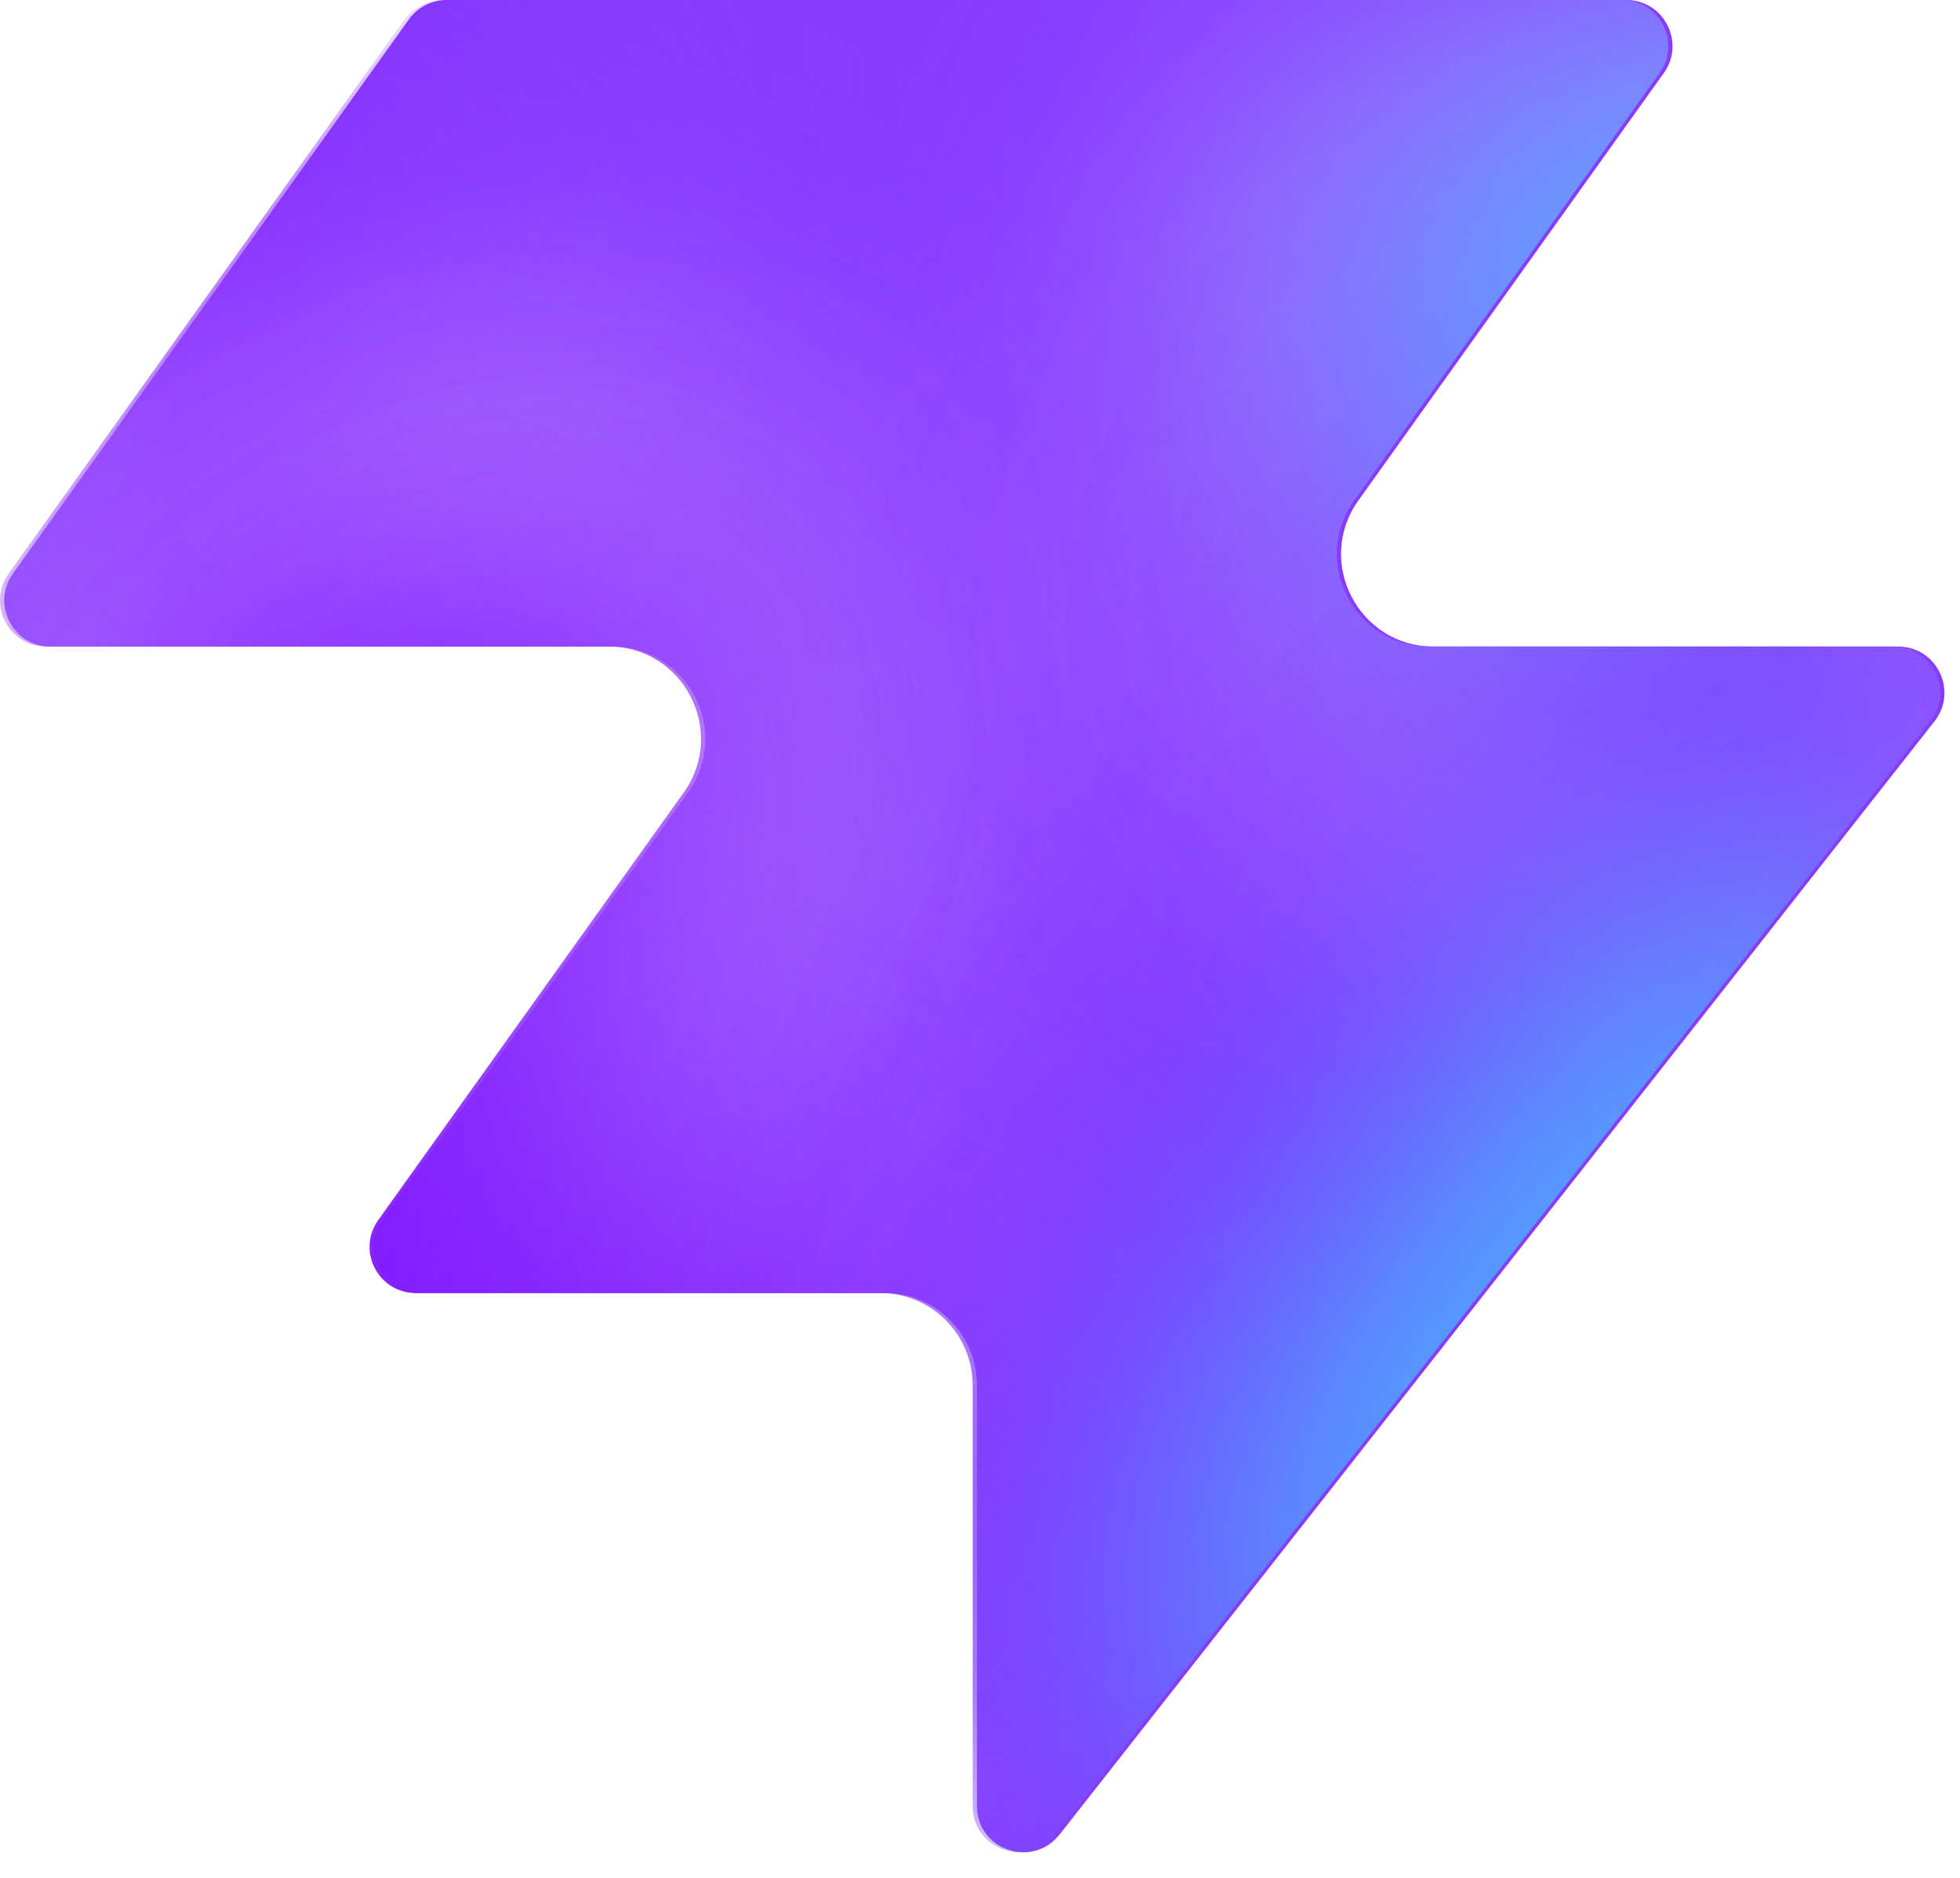
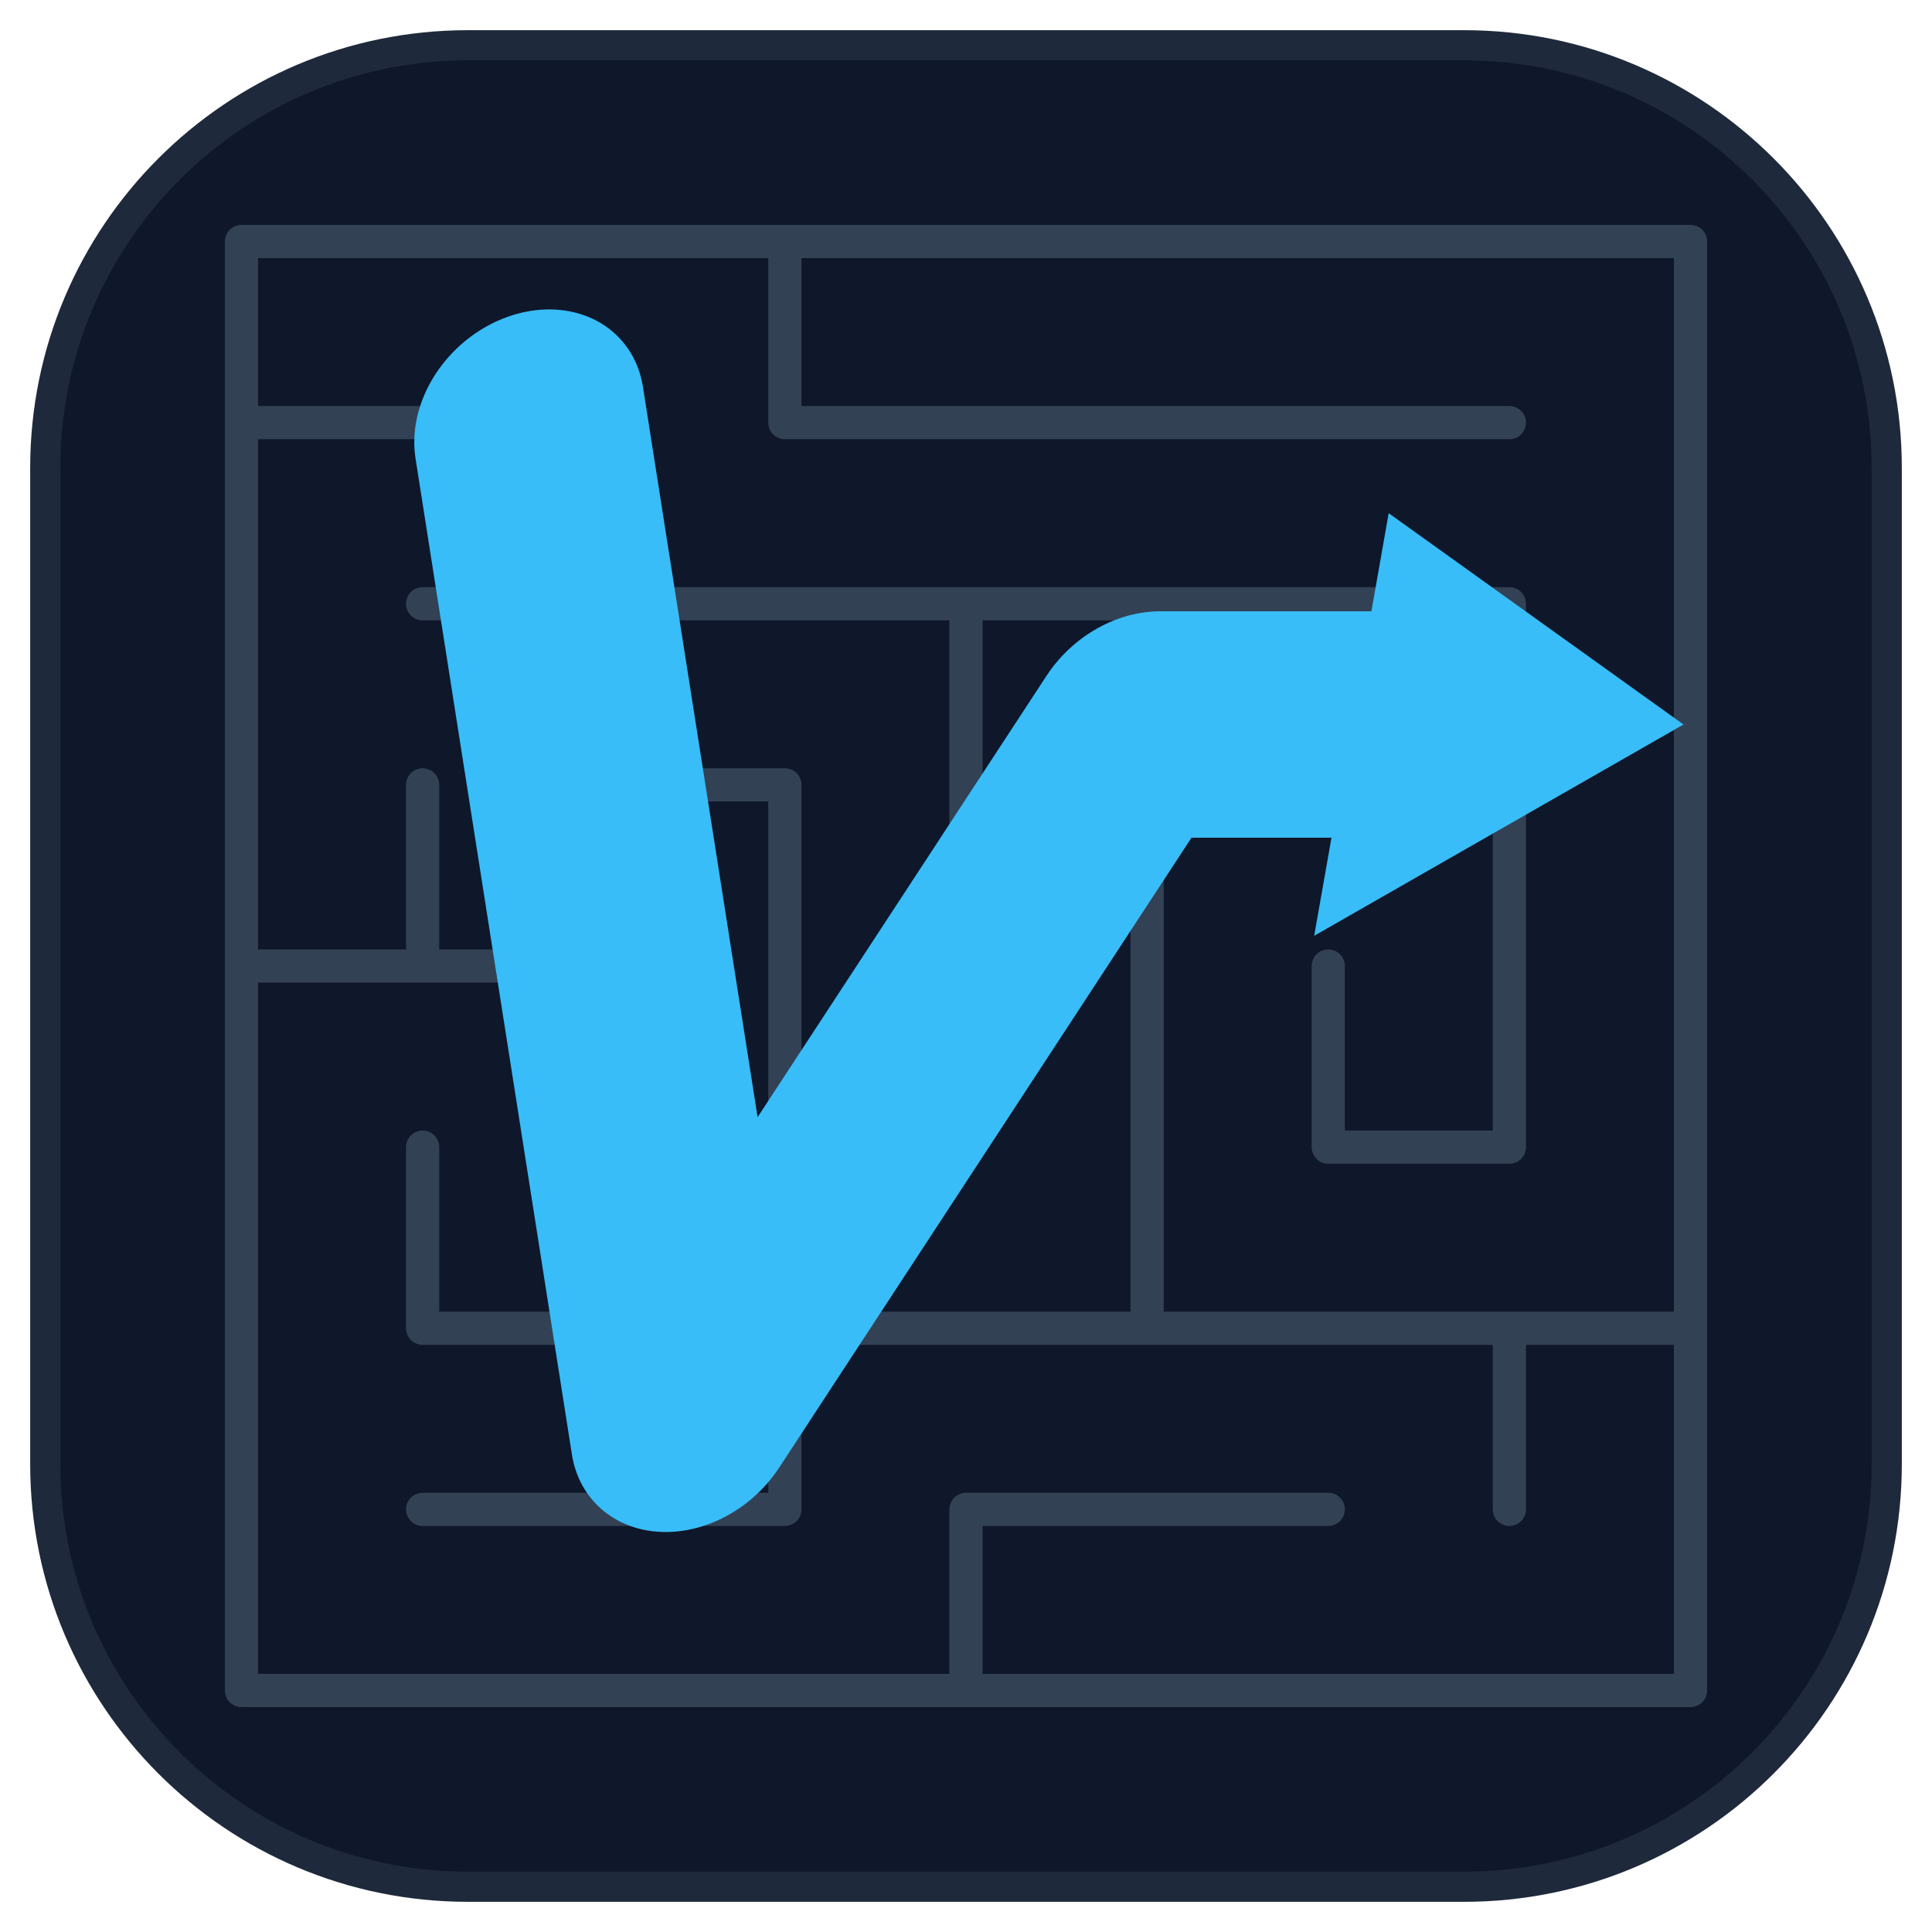
- <svg xmlns="http://www.w3.org/2000/svg" width="48" height="46" fill="none" viewBox="0 0 48 46">
-   <path fill="#863bff" d="M25.946 44.938c-.664.845-2.021.375-2.021-.698V33.937a2.26 2.26 0 0 0-2.262-2.262H10.287c-.92 0-1.456-1.04-.92-1.788l7.48-10.471c1.07-1.497 0-3.578-1.842-3.578H1.237c-.92 0-1.456-1.04-.92-1.788L10.013.474c.214-.297.556-.474.92-.474h28.894c.92 0 1.456 1.04.92 1.788l-7.48 10.471c-1.07 1.498 0 3.579 1.842 3.579h11.377c.943 0 1.473 1.088.89 1.83L25.947 44.94z" style="fill:#863bff;fill:color(display-p3 .525 .23 1);fill-opacity:1" />
-   <mask id="a" width="48" height="46" x="0" y="0" maskUnits="userSpaceOnUse" style="mask-type:alpha">
-     <path fill="#000" d="M25.842 44.938c-.664.844-2.021.375-2.021-.698V33.937a2.26 2.26 0 0 0-2.262-2.262H10.183c-.92 0-1.456-1.04-.92-1.788l7.48-10.471c1.07-1.498 0-3.579-1.842-3.579H1.133c-.92 0-1.456-1.04-.92-1.787L9.91.473c.214-.297.556-.474.92-.474h28.894c.92 0 1.456 1.04.92 1.788l-7.48 10.471c-1.07 1.498 0 3.578 1.842 3.578h11.377c.943 0 1.473 1.088.89 1.832L25.843 44.94z" style="fill:#000;fill-opacity:1" />
-   </mask>
-   <g mask="url(#a)">
-     <g filter="url(#b)">
-       <ellipse cx="5.508" cy="14.704" fill="#ede6ff" rx="5.508" ry="14.704" style="fill:#ede6ff;fill:color(display-p3 .927 .903 1);fill-opacity:1" transform="matrix(.00324 1 1 -.00324 -4.47 31.516)" />
-     </g>
-     <g filter="url(#c)">
-       <ellipse cx="10.399" cy="29.851" fill="#ede6ff" rx="10.399" ry="29.851" style="fill:#ede6ff;fill:color(display-p3 .927 .903 1);fill-opacity:1" transform="matrix(.00324 1 1 -.00324 -39.328 7.883)" />
-     </g>
-     <g filter="url(#d)">
-       <ellipse cx="5.508" cy="30.487" fill="#7e14ff" rx="5.508" ry="30.487" style="fill:#7e14ff;fill:color(display-p3 .492 .077 1);fill-opacity:1" transform="rotate(89.814 -25.913 -14.639)scale(1 -1)" />
-     </g>
-     <g filter="url(#e)">
-       <ellipse cx="5.508" cy="30.599" fill="#7e14ff" rx="5.508" ry="30.599" style="fill:#7e14ff;fill:color(display-p3 .492 .077 1);fill-opacity:1" transform="rotate(89.814 -32.644 -3.334)scale(1 -1)" />
-     </g>
-     <g filter="url(#f)">
-       <ellipse cx="5.508" cy="30.599" fill="#7e14ff" rx="5.508" ry="30.599" style="fill:#7e14ff;fill:color(display-p3 .492 .077 1);fill-opacity:1" transform="matrix(.00324 1 1 -.00324 -34.34 30.47)" />
-     </g>
-     <g filter="url(#g)">
-       <ellipse cx="14.072" cy="22.078" fill="#ede6ff" rx="14.072" ry="22.078" style="fill:#ede6ff;fill:color(display-p3 .927 .903 1);fill-opacity:1" transform="rotate(93.35 24.506 48.493)scale(-1 1)" />
-     </g>
-     <g filter="url(#h)">
-       <ellipse cx="3.47" cy="21.501" fill="#7e14ff" rx="3.47" ry="21.501" style="fill:#7e14ff;fill:color(display-p3 .492 .077 1);fill-opacity:1" transform="rotate(89.009 28.708 47.59)scale(-1 1)" />
-     </g>
-     <g filter="url(#i)">
-       <ellipse cx="3.47" cy="21.501" fill="#7e14ff" rx="3.47" ry="21.501" style="fill:#7e14ff;fill:color(display-p3 .492 .077 1);fill-opacity:1" transform="rotate(89.009 28.708 47.59)scale(-1 1)" />
-     </g>
-     <g filter="url(#j)">
-       <ellipse cx=".387" cy="8.972" fill="#7e14ff" rx="4.407" ry="29.108" style="fill:#7e14ff;fill:color(display-p3 .492 .077 1);fill-opacity:1" transform="rotate(39.51 .387 8.972)" />
-     </g>
-     <g filter="url(#k)">
-       <ellipse cx="47.523" cy="-6.092" fill="#7e14ff" rx="4.407" ry="29.108" style="fill:#7e14ff;fill:color(display-p3 .492 .077 1);fill-opacity:1" transform="rotate(37.892 47.523 -6.092)" />
-     </g>
-     <g filter="url(#l)">
-       <ellipse cx="41.412" cy="6.333" fill="#47bfff" rx="5.971" ry="9.665" style="fill:#47bfff;fill:color(display-p3 .28 .748 1);fill-opacity:1" transform="rotate(37.892 41.412 6.333)" />
-     </g>
-     <g filter="url(#m)">
-       <ellipse cx="-1.879" cy="38.332" fill="#7e14ff" rx="4.407" ry="29.108" style="fill:#7e14ff;fill:color(display-p3 .492 .077 1);fill-opacity:1" transform="rotate(37.892 -1.88 38.332)" />
-     </g>
-     <g filter="url(#n)">
-       <ellipse cx="-1.879" cy="38.332" fill="#7e14ff" rx="4.407" ry="29.108" style="fill:#7e14ff;fill:color(display-p3 .492 .077 1);fill-opacity:1" transform="rotate(37.892 -1.88 38.332)" />
-     </g>
-     <g filter="url(#o)">
-       <ellipse cx="35.651" cy="29.907" fill="#7e14ff" rx="4.407" ry="29.108" style="fill:#7e14ff;fill:color(display-p3 .492 .077 1);fill-opacity:1" transform="rotate(37.892 35.651 29.907)" />
-     </g>
-     <g filter="url(#p)">
-       <ellipse cx="38.418" cy="32.4" fill="#47bfff" rx="5.971" ry="15.297" style="fill:#47bfff;fill:color(display-p3 .28 .748 1);fill-opacity:1" transform="rotate(37.892 38.418 32.4)" />
-     </g>
+ <svg xmlns="http://www.w3.org/2000/svg" viewBox="0 0 64 64">
+   <rect x="1.5" y="1.5" width="61" height="61" rx="14" fill="#0f172a" stroke="#1e293b" stroke-width="1" />
+   <path d="M8 8 L14 8 M8 14 L14 14 M8 8 L8 14 M14 8 L20 8 M14 14 L20 14 M20 8 L26 8 M26 8 L26 14 M26 8 L32 8 M26 14 L32 14 M32 8 L38 8 M32 14 L38 14 M38 8 L44 8 M38 14 L44 14 M44 8 L50 8 M44 14 L50 14 M50 8 L56 8 M56 8 L56 14 M8 14 L8 20 M14 20 L20 20 M20 14 L20 20 M20 20 L26 20 M26 20 L32 20 M32 20 L38 20 M38 20 L44 20 M44 20 L50 20 M56 14 L56 20 M8 20 L8 26 M20 26 L26 26 M32 20 L32 26 M38 26 L44 26 M50 20 L50 26 M56 20 L56 26 M8 32 L14 32 M8 26 L8 32 M14 26 L14 32 M14 32 L20 32 M26 26 L26 32 M32 26 L32 32 M38 26 L38 32 M50 26 L50 32 M56 26 L56 32 M8 32 L8 38 M20 38 L26 38 M26 32 L26 38 M26 38 L32 38 M32 32 L32 38 M38 32 L38 38 M44 32 L44 38 M44 38 L50 38 M50 32 L50 38 M56 32 L56 38 M8 38 L8 44 M14 38 L14 44 M14 44 L20 44 M20 38 L20 44 M26 44 L32 44 M32 44 L38 44 M38 38 L38 44 M38 44 L44 44 M44 44 L50 44 M50 44 L56 44 M56 38 L56 44 M8 44 L8 50 M14 50 L20 50 M20 50 L26 50 M26 44 L26 50 M32 50 L38 50 M38 50 L44 50 M50 44 L50 50 M56 44 L56 50 M8 56 L14 56 M8 50 L8 56 M14 56 L20 56 M20 56 L26 56 M26 56 L32 56 M32 50 L32 56 M32 56 L38 56 M38 56 L44 56 M44 56 L50 56 M50 56 L56 56 M56 50 L56 56" fill="none" stroke="#334155" stroke-width="1.1" stroke-linecap="round" />
+   <g transform="skewX(-10)">
+     <path d="M20 14 L31 47 L42 24 L49 24" fill="none" stroke="#38bdf8" stroke-width="7.5" stroke-linecap="round" stroke-linejoin="round" />
+     <path d="M49 17 L60 24 L49 31 Z" fill="#38bdf8" />
  </g>
-   <defs>
-     <filter id="b" width="60.045" height="41.654" x="-19.77" y="16.149" color-interpolation-filters="sRGB" filterUnits="userSpaceOnUse">
-       <feFlood flood-opacity="0" result="BackgroundImageFix" />
-       <feBlend in="SourceGraphic" in2="BackgroundImageFix" result="shape" />
-       <feGaussianBlur result="effect1_foregroundBlur_2002_17158" stdDeviation="7.659" />
-     </filter>
-     <filter id="c" width="90.34" height="51.437" x="-54.613" y="-7.533" color-interpolation-filters="sRGB" filterUnits="userSpaceOnUse">
-       <feFlood flood-opacity="0" result="BackgroundImageFix" />
-       <feBlend in="SourceGraphic" in2="BackgroundImageFix" result="shape" />
-       <feGaussianBlur result="effect1_foregroundBlur_2002_17158" stdDeviation="7.659" />
-     </filter>
-     <filter id="d" width="79.355" height="29.4" x="-49.64" y="2.03" color-interpolation-filters="sRGB" filterUnits="userSpaceOnUse">
-       <feFlood flood-opacity="0" result="BackgroundImageFix" />
-       <feBlend in="SourceGraphic" in2="BackgroundImageFix" result="shape" />
-       <feGaussianBlur result="effect1_foregroundBlur_2002_17158" stdDeviation="4.596" />
-     </filter>
-     <filter id="e" width="79.579" height="29.4" x="-45.045" y="20.029" color-interpolation-filters="sRGB" filterUnits="userSpaceOnUse">
-       <feFlood flood-opacity="0" result="BackgroundImageFix" />
-       <feBlend in="SourceGraphic" in2="BackgroundImageFix" result="shape" />
-       <feGaussianBlur result="effect1_foregroundBlur_2002_17158" stdDeviation="4.596" />
-     </filter>
-     <filter id="f" width="79.579" height="29.4" x="-43.513" y="21.178" color-interpolation-filters="sRGB" filterUnits="userSpaceOnUse">
-       <feFlood flood-opacity="0" result="BackgroundImageFix" />
-       <feBlend in="SourceGraphic" in2="BackgroundImageFix" result="shape" />
-       <feGaussianBlur result="effect1_foregroundBlur_2002_17158" stdDeviation="4.596" />
-     </filter>
-     <filter id="g" width="74.749" height="58.852" x="15.756" y="-17.901" color-interpolation-filters="sRGB" filterUnits="userSpaceOnUse">
-       <feFlood flood-opacity="0" result="BackgroundImageFix" />
-       <feBlend in="SourceGraphic" in2="BackgroundImageFix" result="shape" />
-       <feGaussianBlur result="effect1_foregroundBlur_2002_17158" stdDeviation="7.659" />
-     </filter>
-     <filter id="h" width="61.377" height="25.362" x="23.548" y="2.284" color-interpolation-filters="sRGB" filterUnits="userSpaceOnUse">
-       <feFlood flood-opacity="0" result="BackgroundImageFix" />
-       <feBlend in="SourceGraphic" in2="BackgroundImageFix" result="shape" />
-       <feGaussianBlur result="effect1_foregroundBlur_2002_17158" stdDeviation="4.596" />
-     </filter>
-     <filter id="i" width="61.377" height="25.362" x="23.548" y="2.284" color-interpolation-filters="sRGB" filterUnits="userSpaceOnUse">
-       <feFlood flood-opacity="0" result="BackgroundImageFix" />
-       <feBlend in="SourceGraphic" in2="BackgroundImageFix" result="shape" />
-       <feGaussianBlur result="effect1_foregroundBlur_2002_17158" stdDeviation="4.596" />
-     </filter>
-     <filter id="j" width="56.045" height="63.649" x="-27.636" y="-22.853" color-interpolation-filters="sRGB" filterUnits="userSpaceOnUse">
-       <feFlood flood-opacity="0" result="BackgroundImageFix" />
-       <feBlend in="SourceGraphic" in2="BackgroundImageFix" result="shape" />
-       <feGaussianBlur result="effect1_foregroundBlur_2002_17158" stdDeviation="4.596" />
-     </filter>
-     <filter id="k" width="54.814" height="64.646" x="20.116" y="-38.415" color-interpolation-filters="sRGB" filterUnits="userSpaceOnUse">
-       <feFlood flood-opacity="0" result="BackgroundImageFix" />
-       <feBlend in="SourceGraphic" in2="BackgroundImageFix" result="shape" />
-       <feGaussianBlur result="effect1_foregroundBlur_2002_17158" stdDeviation="4.596" />
-     </filter>
-     <filter id="l" width="33.541" height="35.313" x="24.641" y="-11.323" color-interpolation-filters="sRGB" filterUnits="userSpaceOnUse">
-       <feFlood flood-opacity="0" result="BackgroundImageFix" />
-       <feBlend in="SourceGraphic" in2="BackgroundImageFix" result="shape" />
-       <feGaussianBlur result="effect1_foregroundBlur_2002_17158" stdDeviation="4.596" />
-     </filter>
-     <filter id="m" width="54.814" height="64.646" x="-29.286" y="6.009" color-interpolation-filters="sRGB" filterUnits="userSpaceOnUse">
-       <feFlood flood-opacity="0" result="BackgroundImageFix" />
-       <feBlend in="SourceGraphic" in2="BackgroundImageFix" result="shape" />
-       <feGaussianBlur result="effect1_foregroundBlur_2002_17158" stdDeviation="4.596" />
-     </filter>
-     <filter id="n" width="54.814" height="64.646" x="-29.286" y="6.009" color-interpolation-filters="sRGB" filterUnits="userSpaceOnUse">
-       <feFlood flood-opacity="0" result="BackgroundImageFix" />
-       <feBlend in="SourceGraphic" in2="BackgroundImageFix" result="shape" />
-       <feGaussianBlur result="effect1_foregroundBlur_2002_17158" stdDeviation="4.596" />
-     </filter>
-     <filter id="o" width="54.814" height="64.646" x="8.244" y="-2.416" color-interpolation-filters="sRGB" filterUnits="userSpaceOnUse">
-       <feFlood flood-opacity="0" result="BackgroundImageFix" />
-       <feBlend in="SourceGraphic" in2="BackgroundImageFix" result="shape" />
-       <feGaussianBlur result="effect1_foregroundBlur_2002_17158" stdDeviation="4.596" />
-     </filter>
-     <filter id="p" width="39.409" height="43.623" x="18.713" y="10.588" color-interpolation-filters="sRGB" filterUnits="userSpaceOnUse">
-       <feFlood flood-opacity="0" result="BackgroundImageFix" />
-       <feBlend in="SourceGraphic" in2="BackgroundImageFix" result="shape" />
-       <feGaussianBlur result="effect1_foregroundBlur_2002_17158" stdDeviation="4.596" />
-     </filter>
-   </defs>
</svg>
